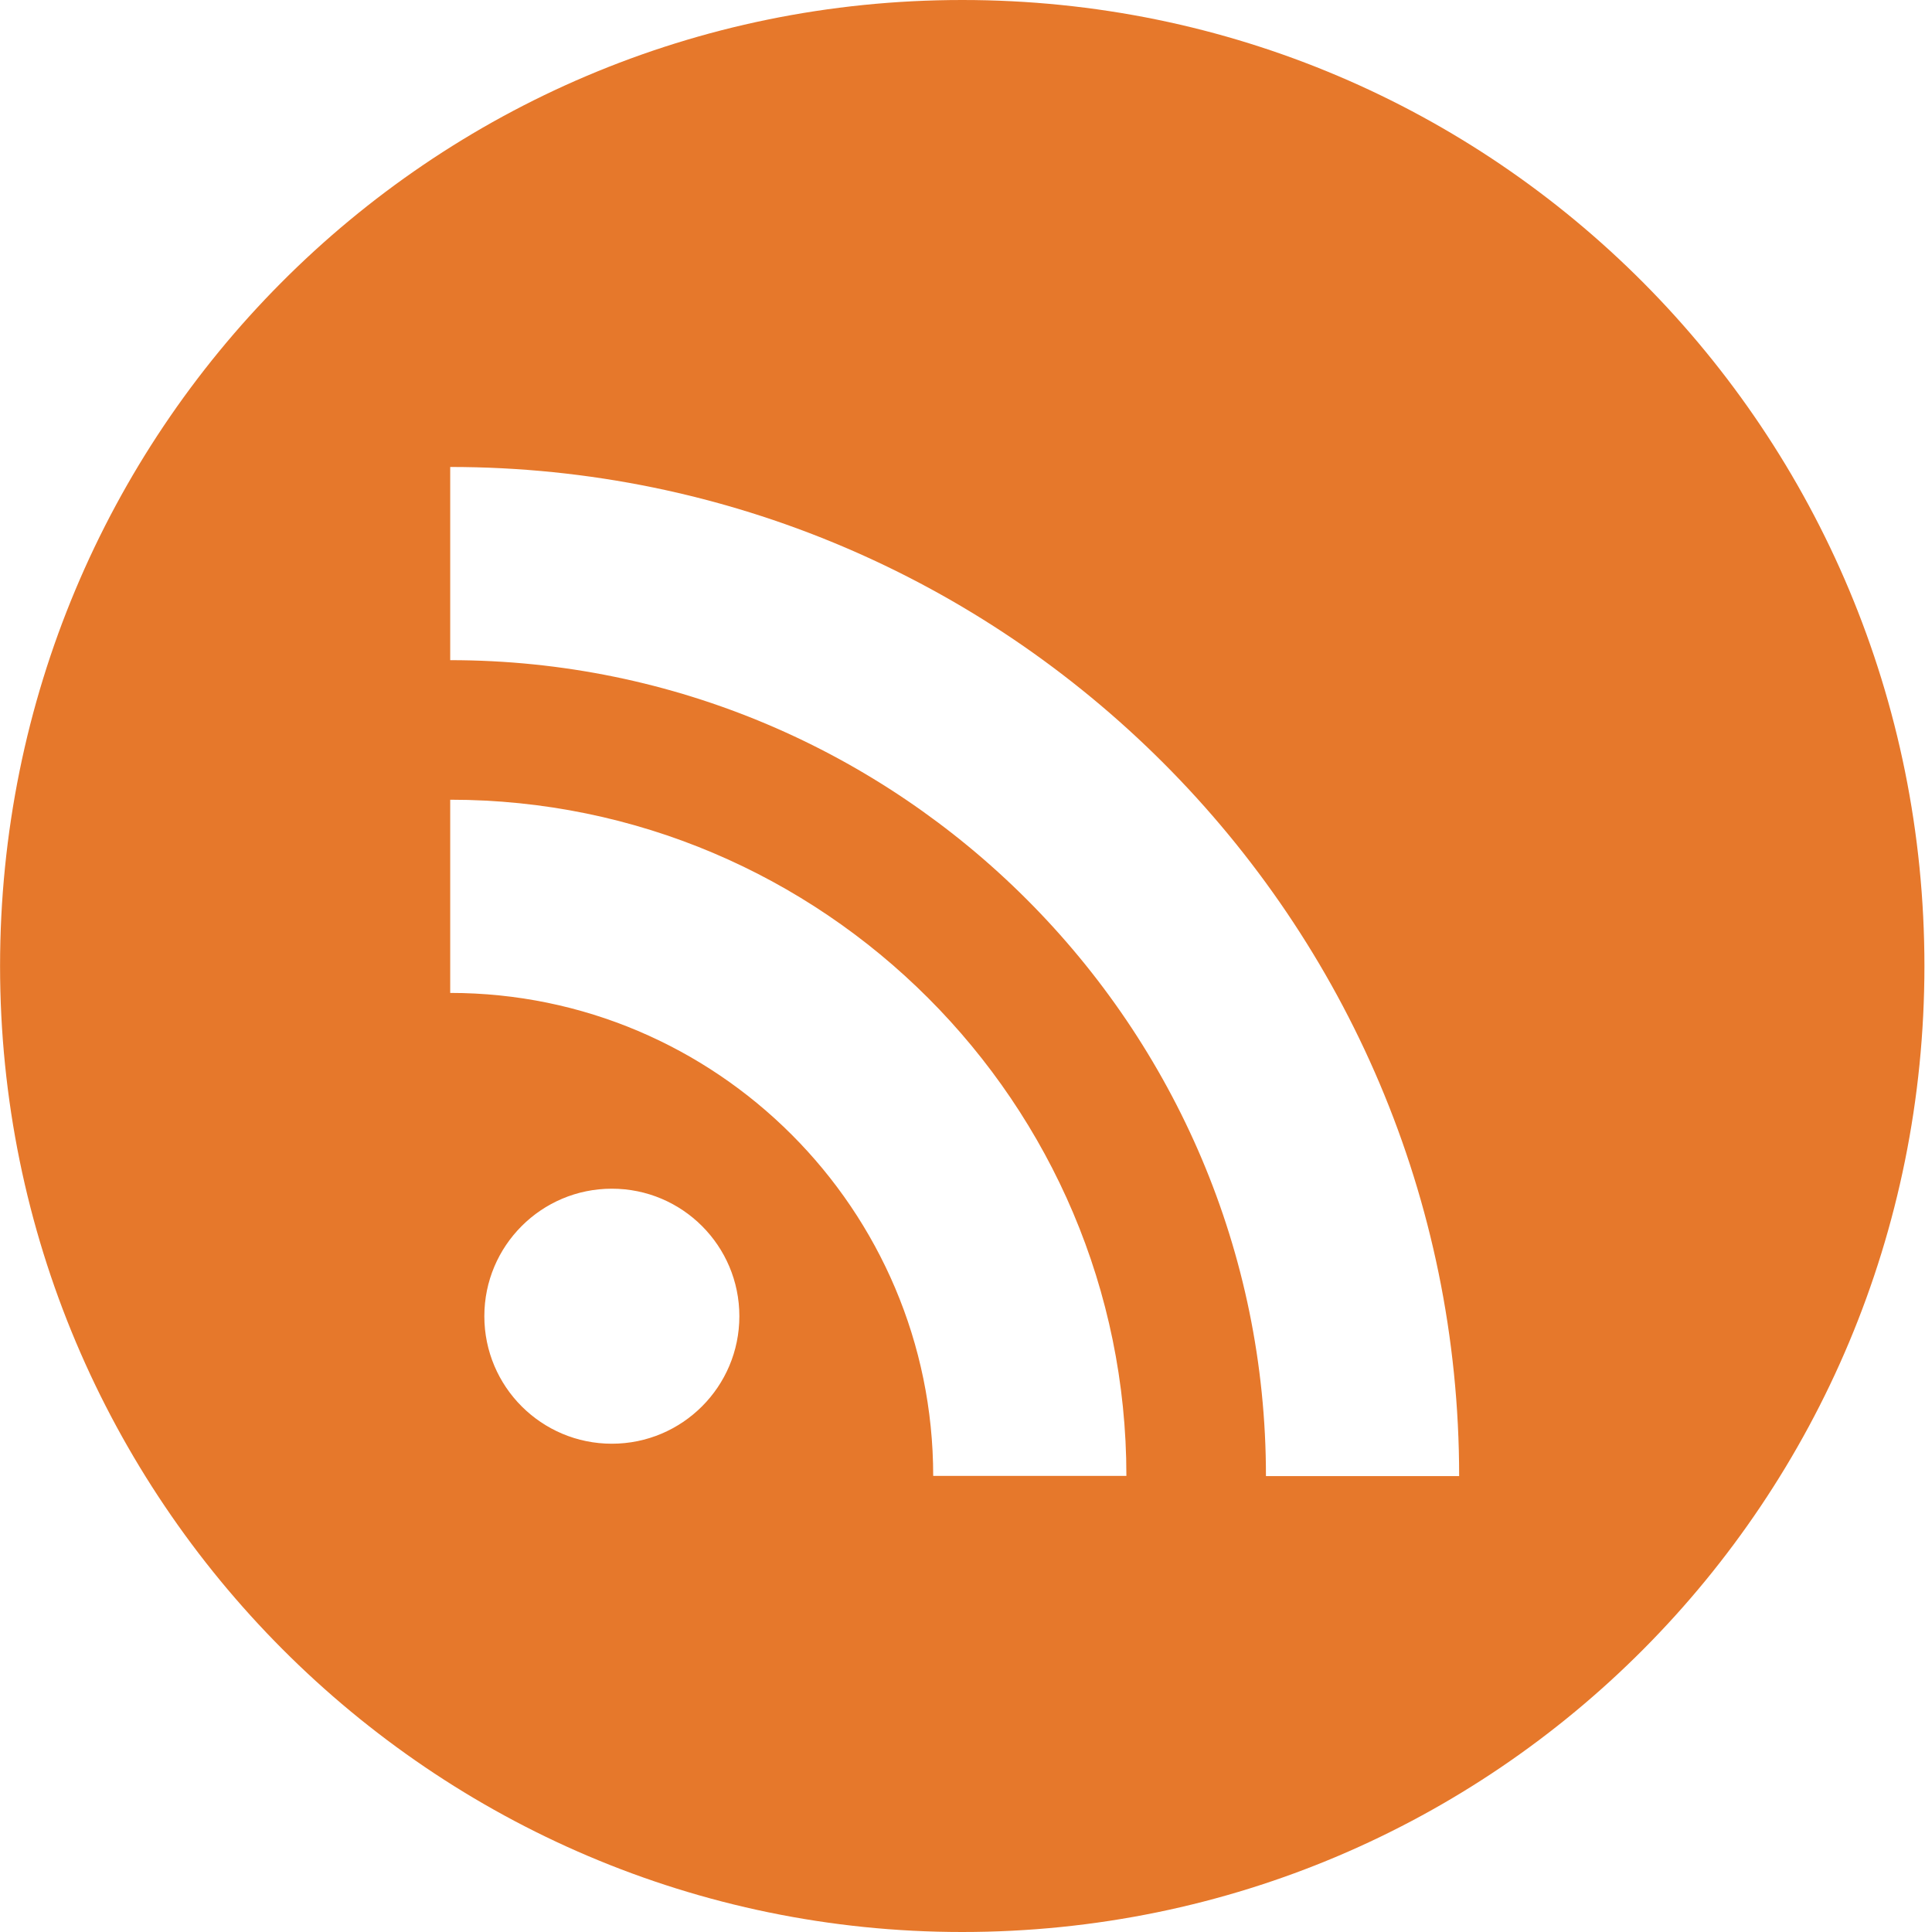
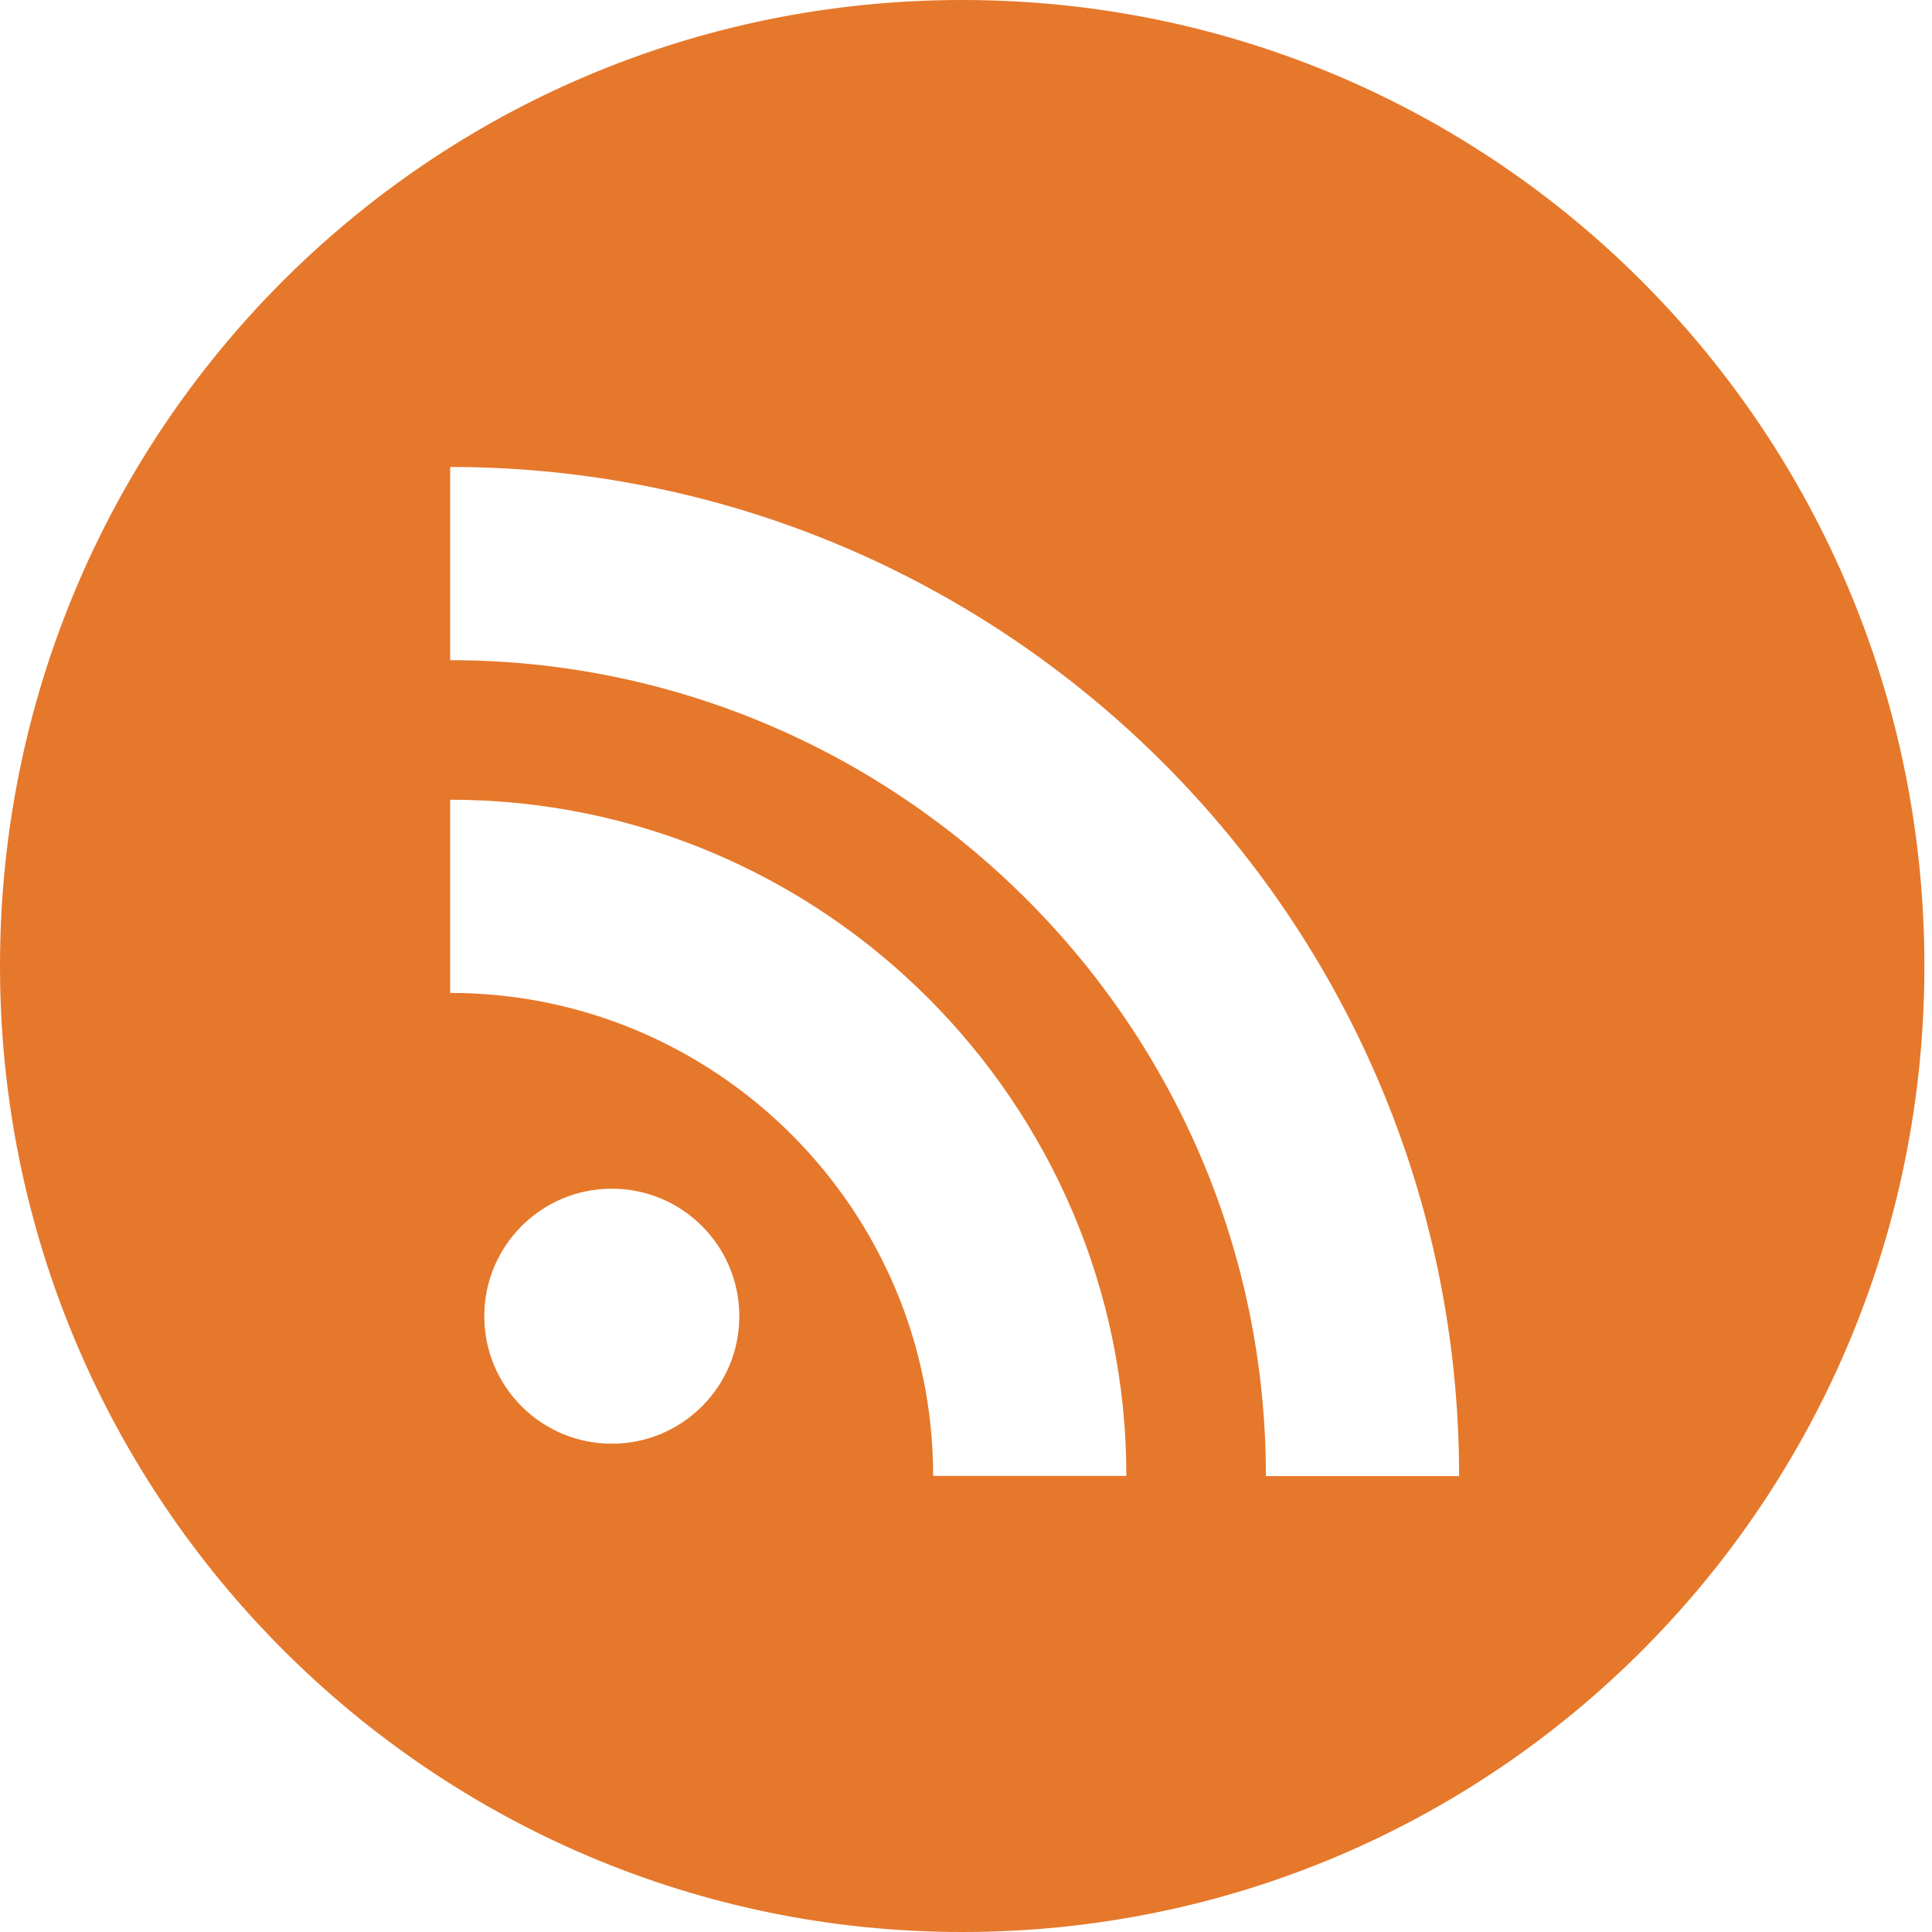
- <svg xmlns="http://www.w3.org/2000/svg" width="29.885" height="30" viewBox="0 0 29.883 30">
+ <svg xmlns="http://www.w3.org/2000/svg" width="30" height="30">
  <path fill="#E6782B" d="M14.94 0C6.654 0 0 6.713 0 15s6.712 15 14.94 15c8.29 0 14.942-6.712 14.942-15S23.23 0 14.942 0zM9.5 22.418a1.98 1.98 0 1 1 0-3.96 1.98 1.98 0 0 1 0 3.96zm4.99.5c0-4.136-3.365-7.5-7.5-7.5v-3c5.79 0 10.5 4.71 10.5 10.5h-3zm5.167 0c0-6.983-5.683-12.667-12.667-12.667v-3c8.638 0 15.667 7.03 15.667 15.67h-3z" />
</svg>
